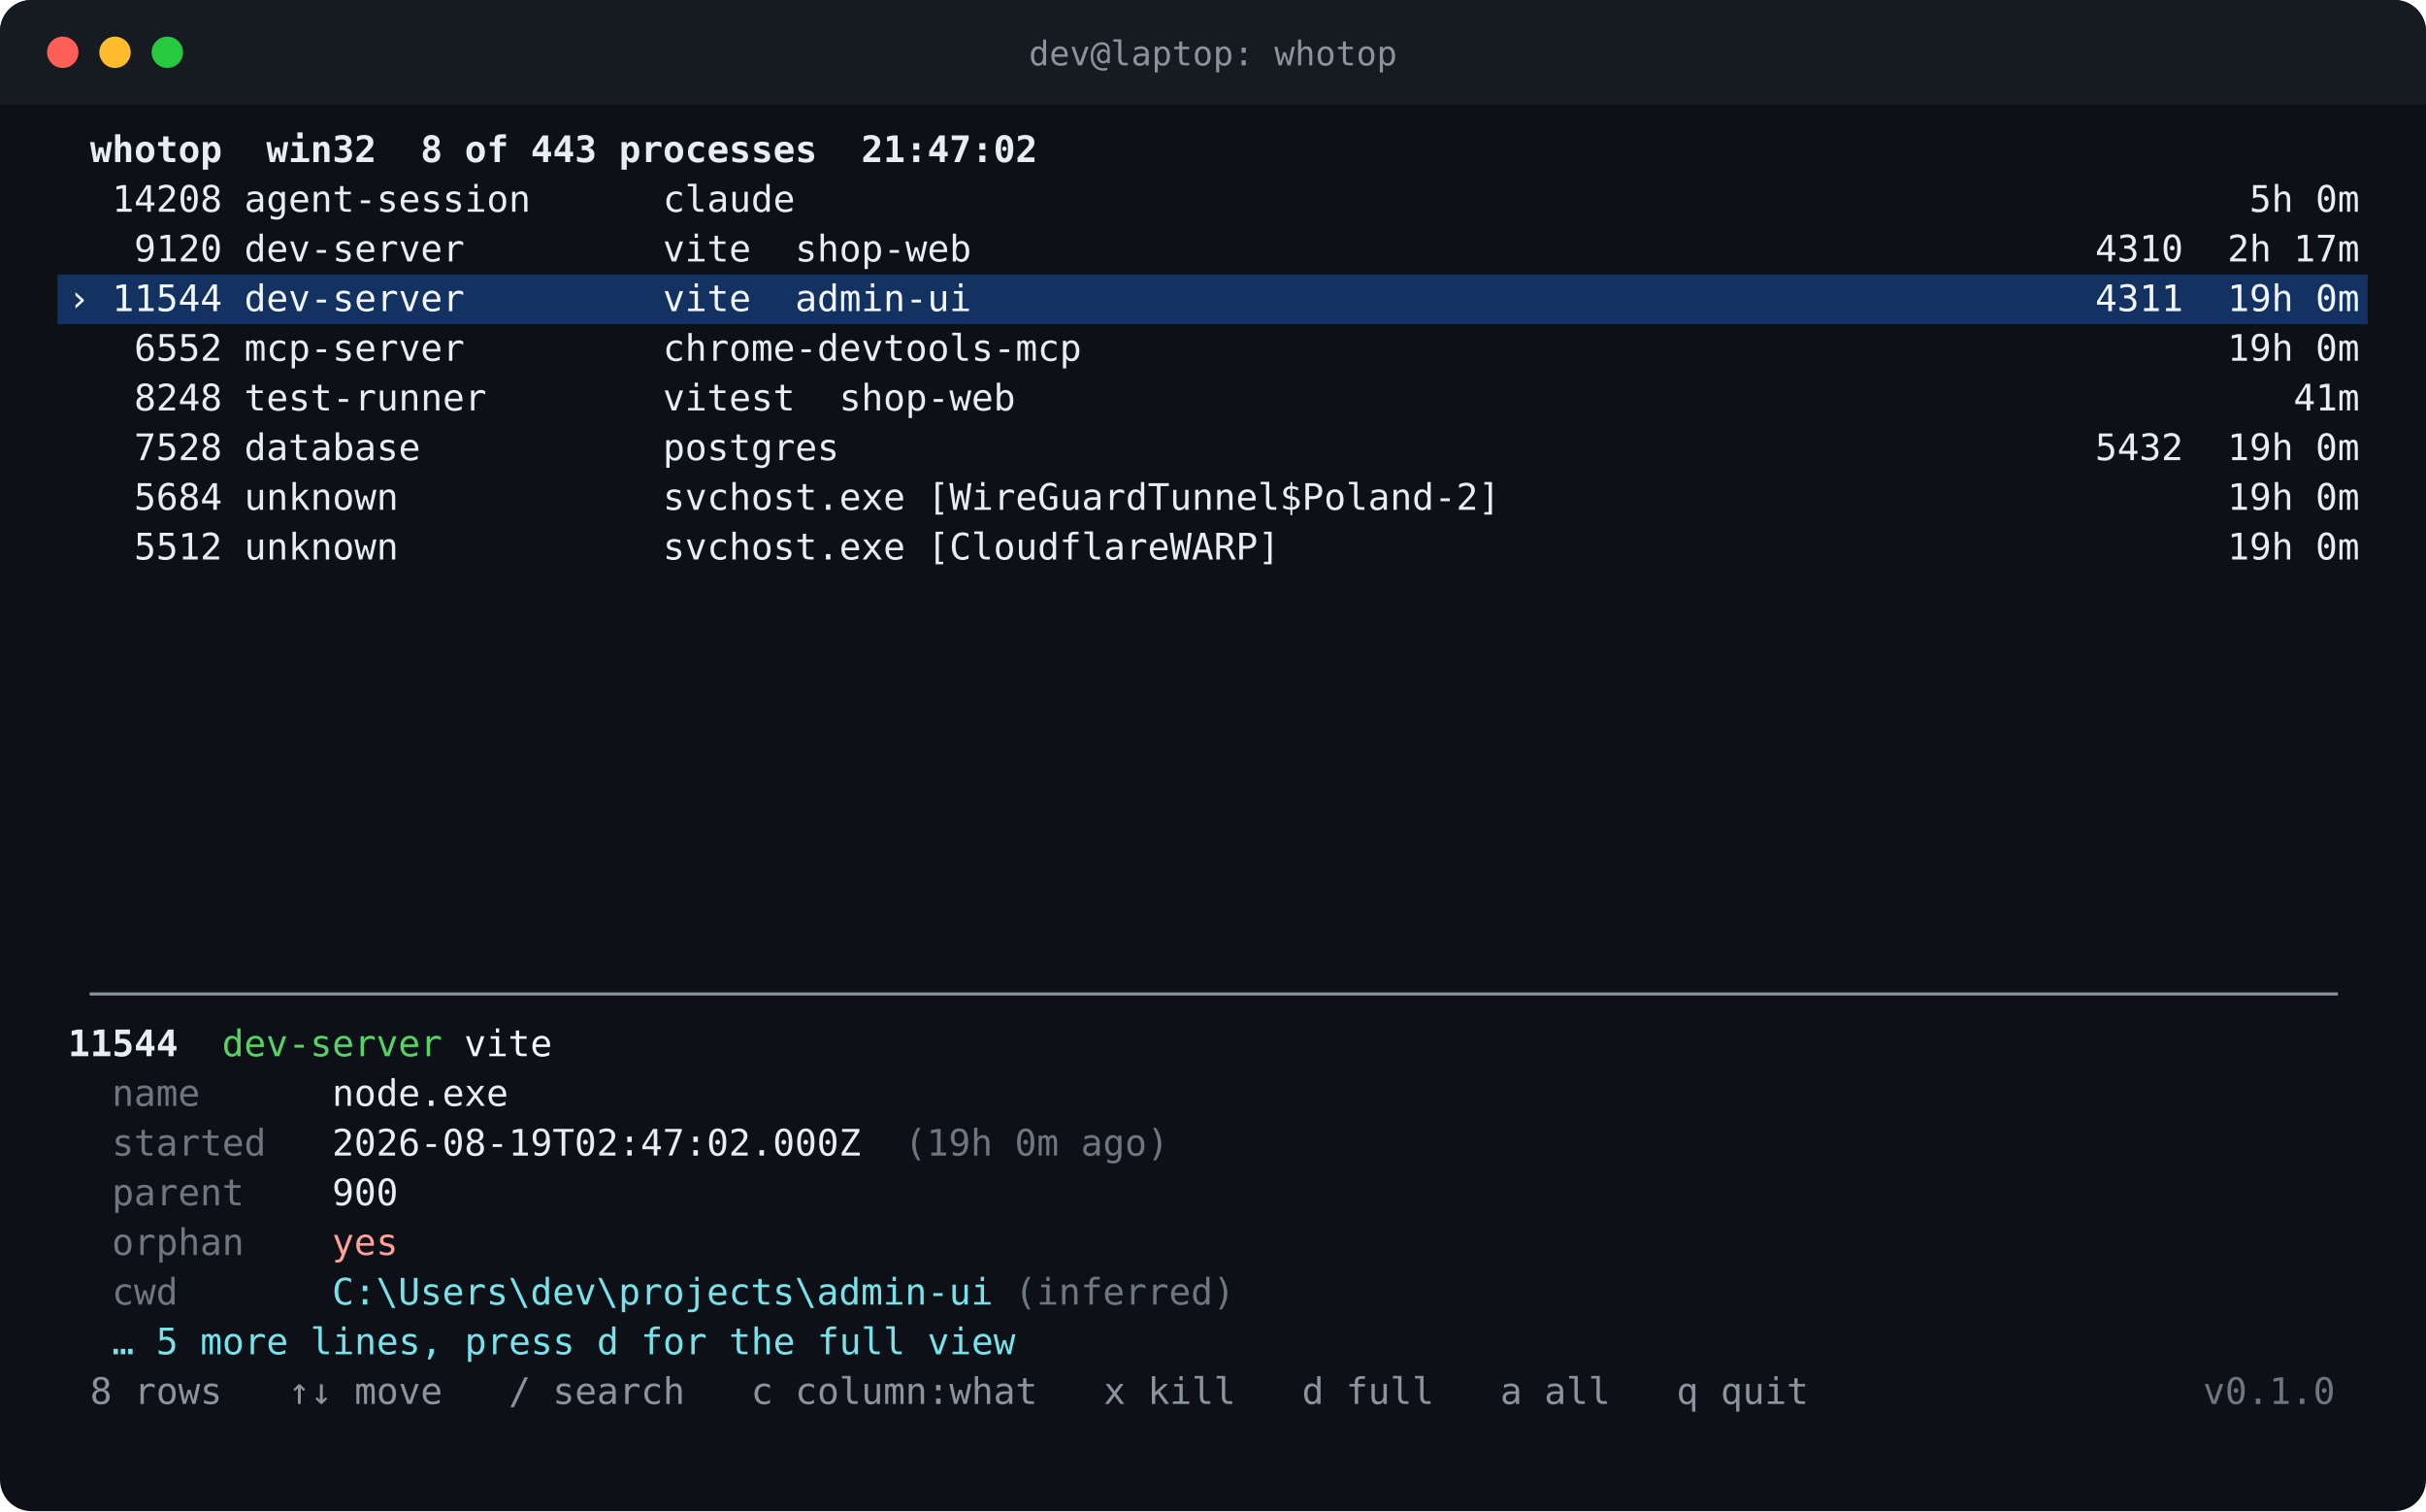
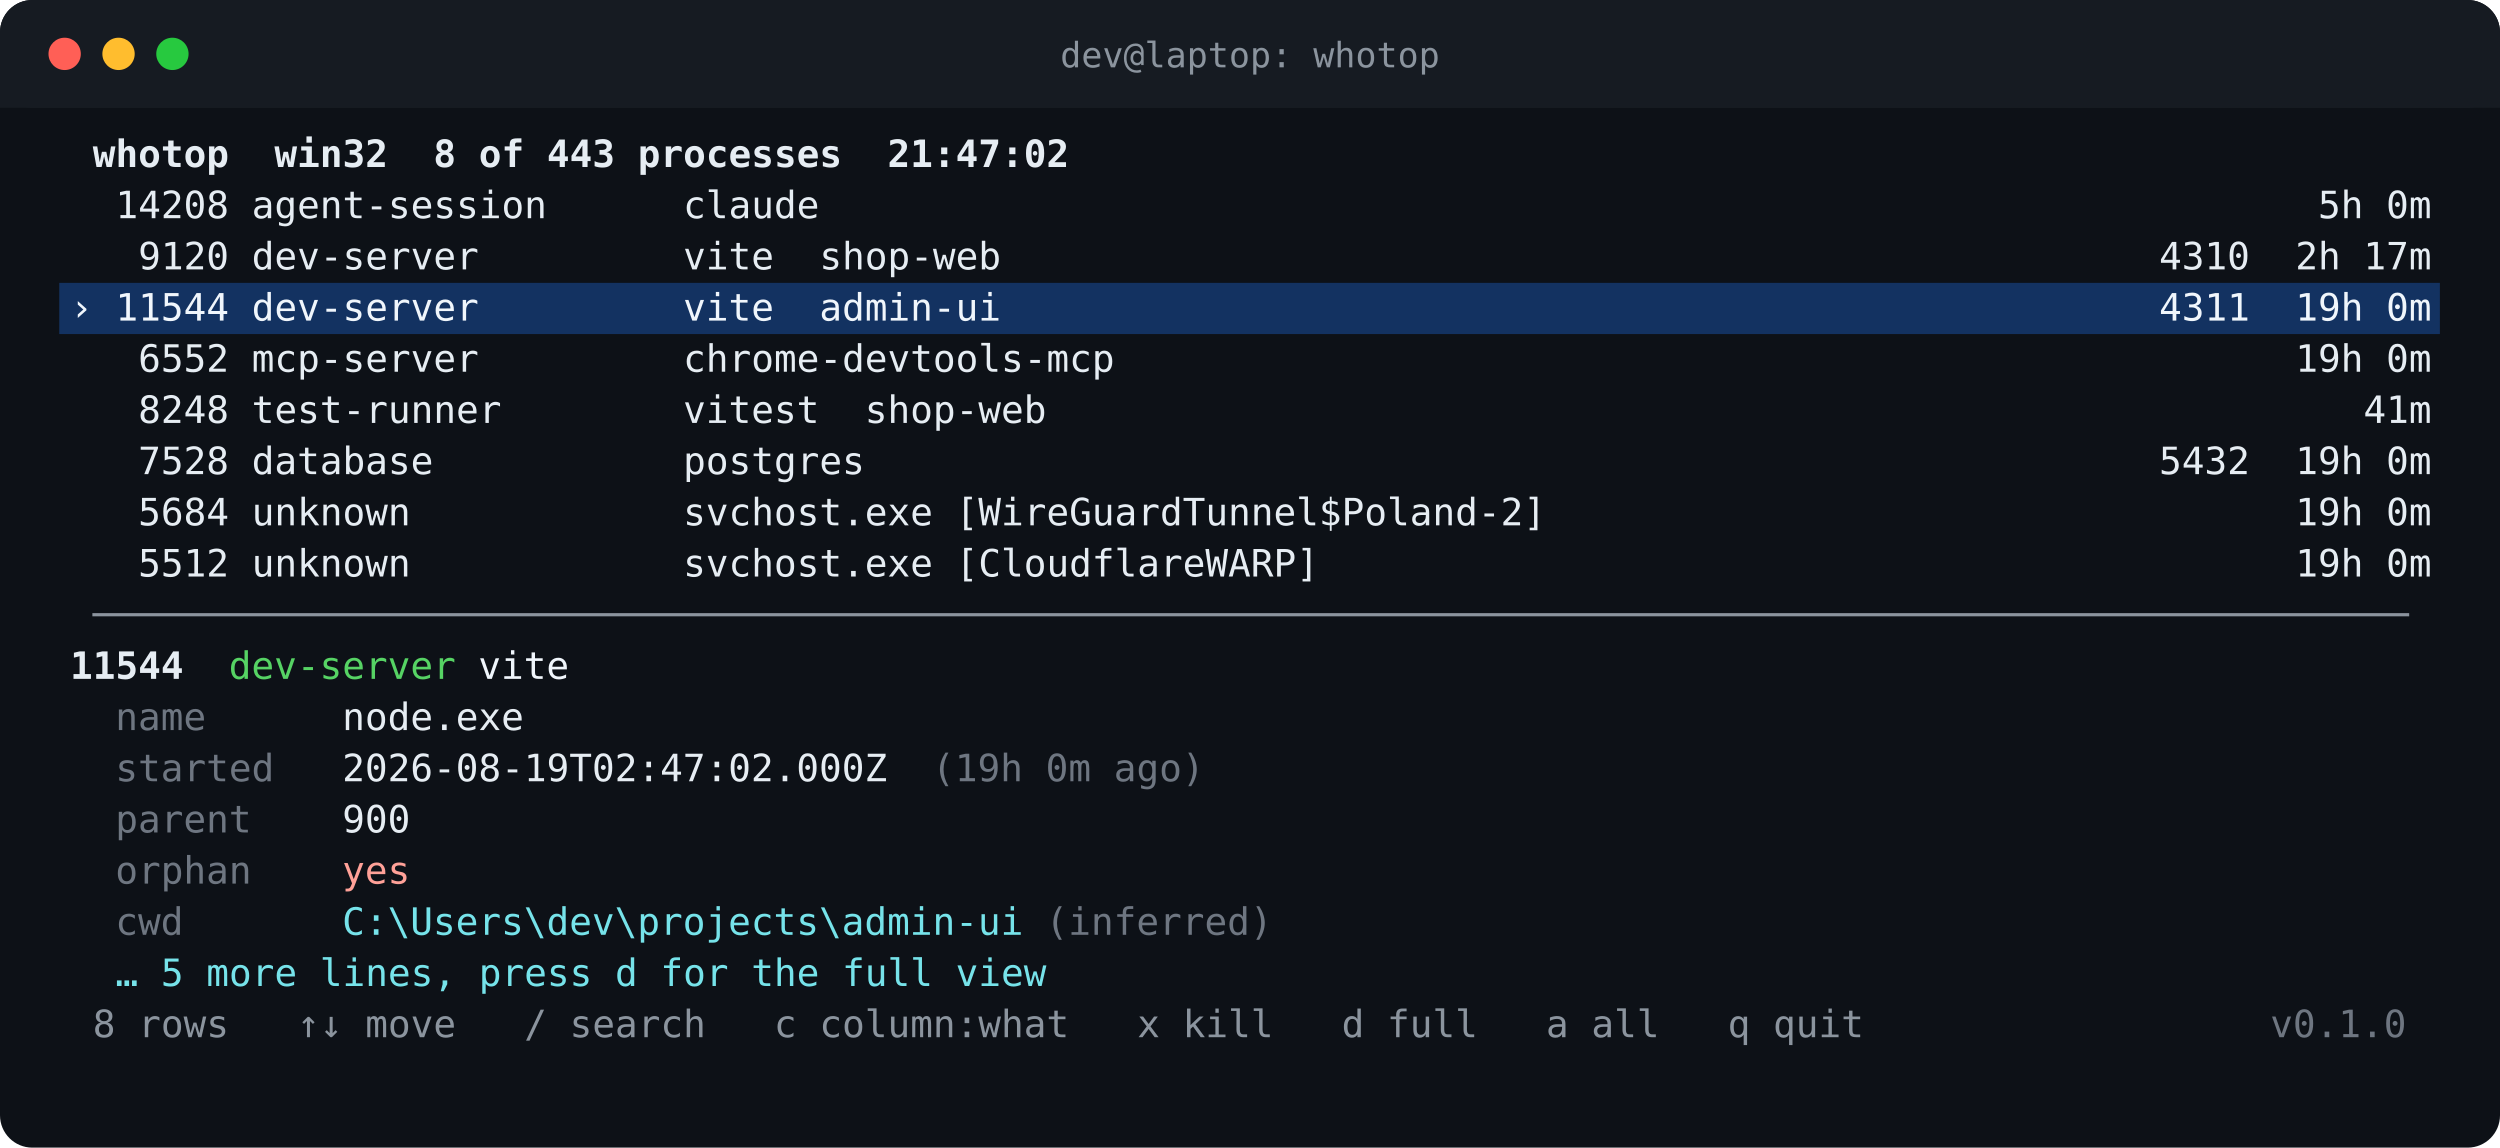
- <svg xmlns="http://www.w3.org/2000/svg" viewBox="0 0 928 578" width="928" height="578" font-family="ui-monospace, 'DejaVu Sans Mono', 'Cascadia Code', Consolas, 'Courier New', monospace" font-size="14">
-   <rect x="0" y="0" width="928" height="578" rx="12" fill="#0d1117" />
+ <svg xmlns="http://www.w3.org/2000/svg" viewBox="0 0 928 426" width="928" height="426" font-family="ui-monospace, 'DejaVu Sans Mono', 'Cascadia Code', Consolas, 'Courier New', monospace" font-size="14">
+   <rect x="0" y="0" width="928" height="426" rx="12" fill="#0d1117" />
  <rect x="0" y="0" width="928" height="40" rx="12" fill="#161b22" />
  <rect x="0" y="24" width="928" height="16" fill="#161b22" />
  <circle cx="24" cy="20" r="6" fill="#ff5f56" />
  <circle cx="44" cy="20" r="6" fill="#ffbd2e" />
  <circle cx="64" cy="20" r="6" fill="#27c93f" />
  <text x="464" y="25" text-anchor="middle" fill="#8b949e" font-size="13">dev@laptop: whotop</text>
  <text y="62.0">
    <tspan x="26.0" fill="#e6edf3" font-weight="700" xml:space="preserve"> whotop  win32  8 of 443 processes  21:47:02</tspan>
  </text>
  <text y="81.0">
    <tspan x="26.0" fill="#e6edf3" xml:space="preserve">  14208 agent-session      claude                                                                  5h 0m</tspan>
  </text>
  <text y="100.0">
    <tspan x="26.0" fill="#e6edf3" xml:space="preserve">   9120 dev-server         vite  shop-web                                                   4310  2h 17m</tspan>
  </text>
  <rect x="22" y="105" width="883.68" height="19" fill="#1f6feb" opacity="0.35" />
  <text y="119.0">
    <tspan x="26.0" fill="#f0f6fc" xml:space="preserve">› 11544 dev-server         vite  admin-ui                                                   4311  19h 0m</tspan>
  </text>
  <text y="138.0">
    <tspan x="26.0" fill="#e6edf3" xml:space="preserve">   6552 mcp-server         chrome-devtools-mcp                                                    19h 0m</tspan>
  </text>
  <text y="157.0">
    <tspan x="26.0" fill="#e6edf3" xml:space="preserve">   8248 test-runner        vitest  shop-web                                                          41m</tspan>
  </text>
  <text y="176.0">
    <tspan x="26.0" fill="#e6edf3" xml:space="preserve">   7528 database           postgres                                                         5432  19h 0m</tspan>
  </text>
  <text y="195.0">
    <tspan x="26.0" fill="#e6edf3" xml:space="preserve">   5684 unknown            svchost.exe [WireGuardTunnel$Poland-2]                                 19h 0m</tspan>
  </text>
  <text y="214.0">
    <tspan x="26.0" fill="#e6edf3" xml:space="preserve">   5512 unknown            svchost.exe [CloudflareWARP]                                           19h 0m</tspan>
  </text>
-   <text y="385.0">
+   <text y="233.0">
    <tspan x="26.0" fill="#8b949e" xml:space="preserve"> ──────────────────────────────────────────────────────────────────────────────────────────────────────</tspan>
  </text>
-   <text y="404.0">
+   <text y="252.0">
    <tspan x="26.0" fill="#e6edf3" font-weight="700" xml:space="preserve">11544</tspan>
    <tspan x="68.1" fill="#e6edf3" xml:space="preserve">  </tspan>
    <tspan x="84.9" fill="#56d364" xml:space="preserve">dev-server</tspan>
    <tspan x="169.1" fill="#f0f6fc" xml:space="preserve"> vite</tspan>
  </text>
-   <text y="423.0">
+   <text y="271.0">
    <tspan x="26.0" fill="#e6edf3" xml:space="preserve">  </tspan>
    <tspan x="42.8" fill="#6e7681" xml:space="preserve">name     </tspan>
    <tspan x="118.6" fill="#e6edf3" xml:space="preserve"> node.exe</tspan>
  </text>
-   <text y="442.0">
+   <text y="290.0">
    <tspan x="26.0" fill="#e6edf3" xml:space="preserve">  </tspan>
    <tspan x="42.8" fill="#6e7681" xml:space="preserve">started  </tspan>
    <tspan x="118.6" fill="#e6edf3" xml:space="preserve"> 2026-08-19T02:47:02.000Z  </tspan>
    <tspan x="346.0" fill="#6e7681" xml:space="preserve">(19h 0m ago)</tspan>
  </text>
-   <text y="461.0">
+   <text y="309.0">
    <tspan x="26.0" fill="#e6edf3" xml:space="preserve">  </tspan>
    <tspan x="42.8" fill="#6e7681" xml:space="preserve">parent   </tspan>
    <tspan x="118.6" fill="#e6edf3" xml:space="preserve"> 900</tspan>
  </text>
-   <text y="480.0">
+   <text y="328.0">
    <tspan x="26.0" fill="#e6edf3" xml:space="preserve">  </tspan>
    <tspan x="42.8" fill="#6e7681" xml:space="preserve">orphan   </tspan>
    <tspan x="118.6" fill="#e6edf3" xml:space="preserve"> </tspan>
    <tspan x="127.0" fill="#ffa198" xml:space="preserve">yes</tspan>
  </text>
-   <text y="499.0">
+   <text y="347.0">
    <tspan x="26.0" fill="#e6edf3" xml:space="preserve">  </tspan>
    <tspan x="42.8" fill="#6e7681" xml:space="preserve">cwd      </tspan>
    <tspan x="118.6" fill="#e6edf3" xml:space="preserve"> </tspan>
    <tspan x="127.0" fill="#76e3ea" xml:space="preserve">C:\Users\dev\projects\admin-ui</tspan>
    <tspan x="379.6" fill="#e6edf3" xml:space="preserve"> </tspan>
    <tspan x="388.1" fill="#6e7681" xml:space="preserve">(inferred)</tspan>
  </text>
-   <text y="518.0">
+   <text y="366.0">
    <tspan x="26.0" fill="#76e3ea" xml:space="preserve">  … 5 more lines, press d for the full view</tspan>
  </text>
-   <text y="537.0">
+   <text y="385.0">
    <tspan x="26.0" fill="#8b949e" xml:space="preserve"> 8 rows   ↑↓ move   / search   c column:what   x kill   d full   a all   q quit</tspan>
    <tspan x="691.2" fill="#e6edf3" xml:space="preserve">                  </tspan>
    <tspan x="842.7" fill="#6e7681" xml:space="preserve">v0.1.0</tspan>
  </text>
</svg>
